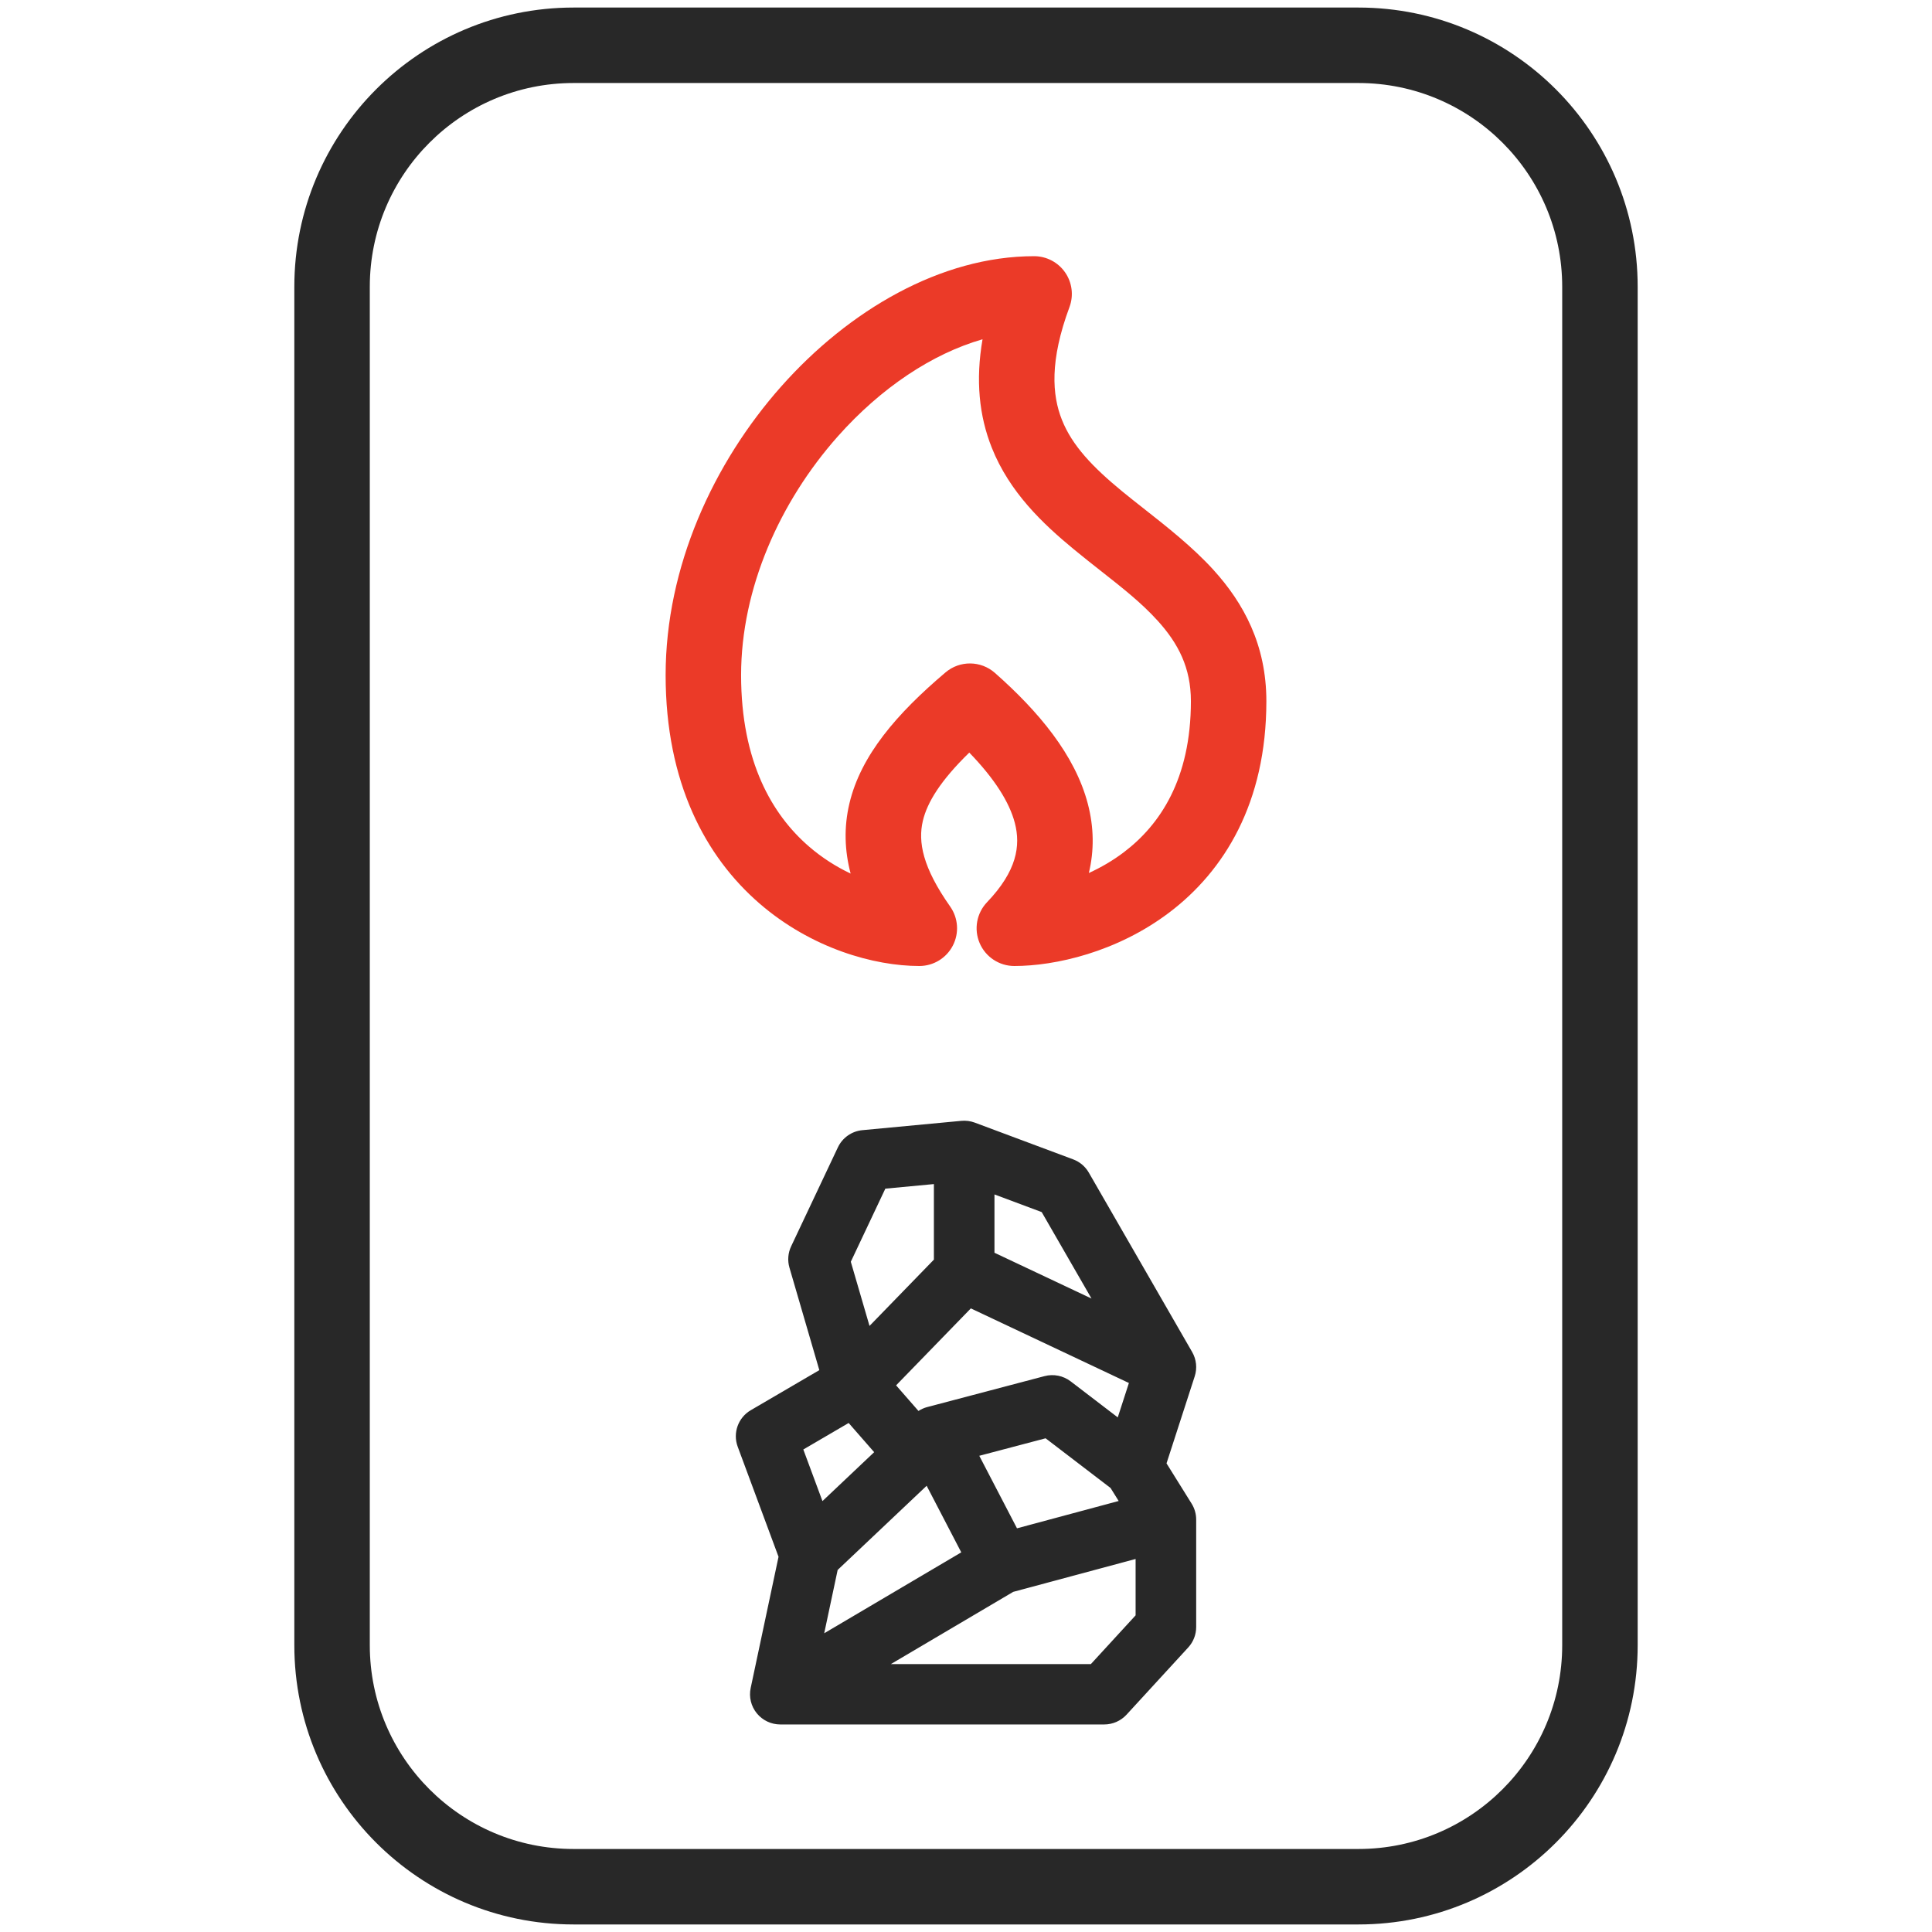
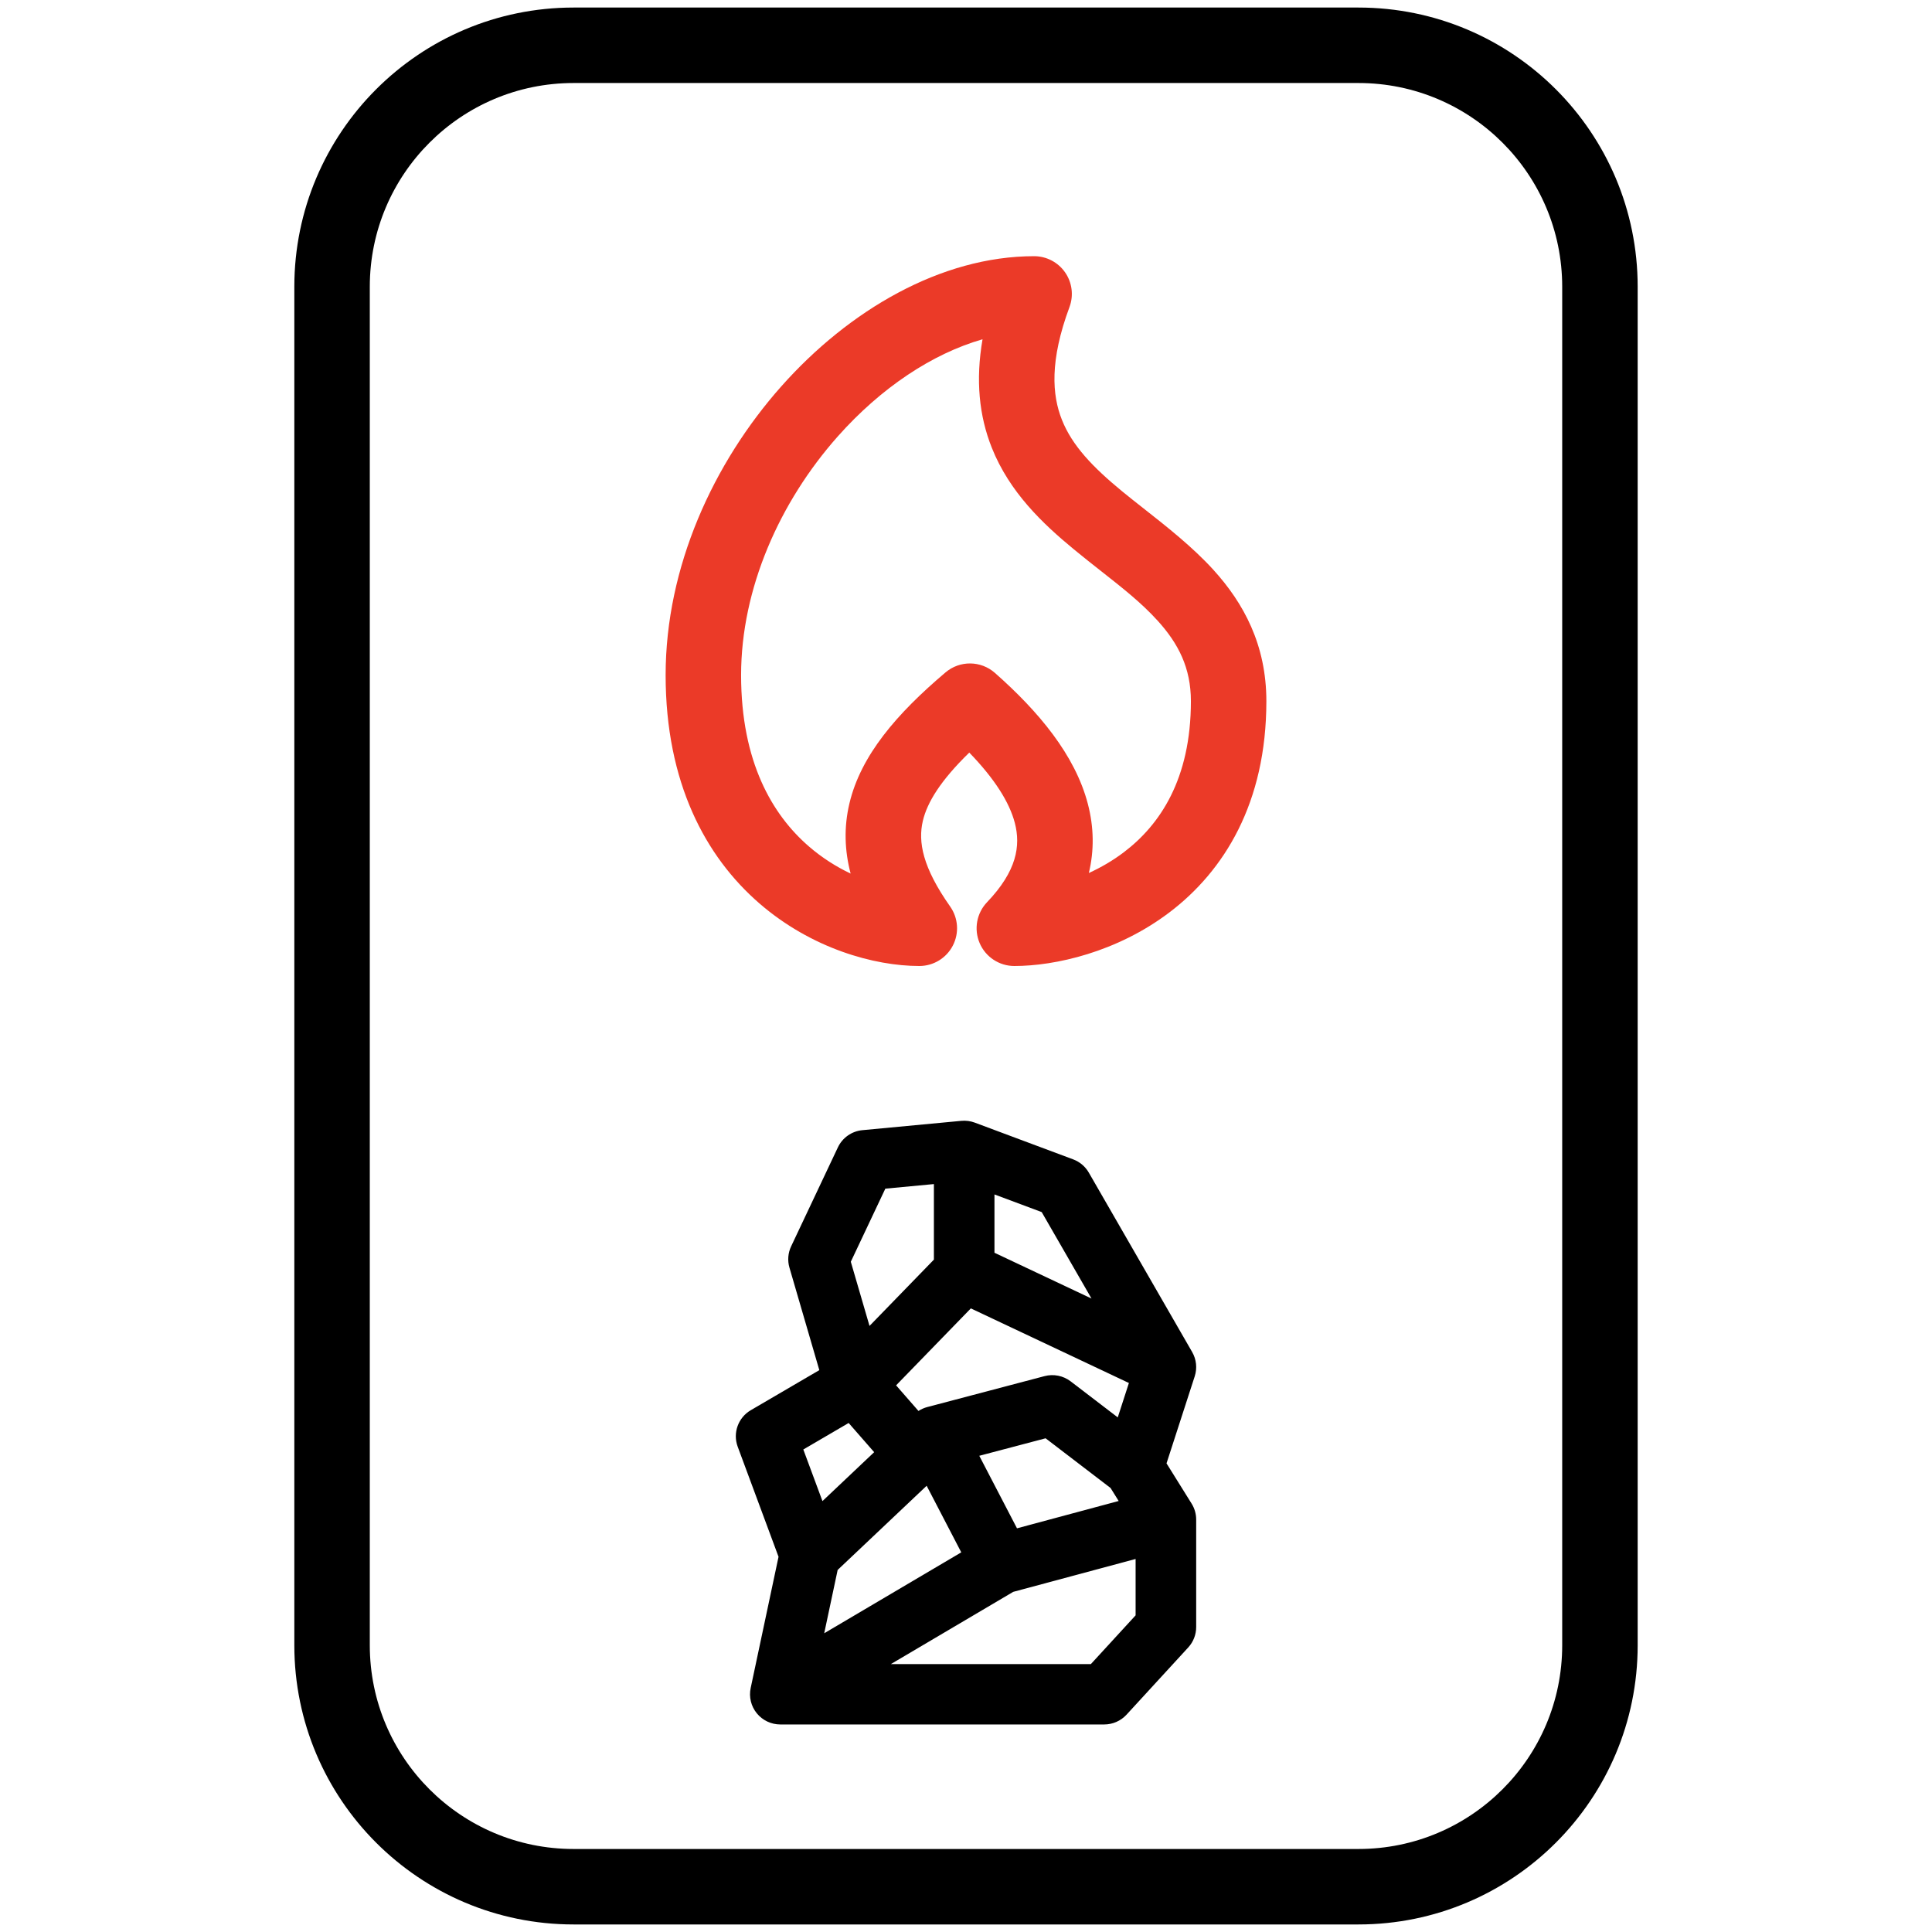
<svg xmlns="http://www.w3.org/2000/svg" width="512" height="512" viewBox="0 0 512 512" fill="none">
-   <path fill-rule="evenodd" clip-rule="evenodd" d="M78 76C78 35.131 111.131 2 152 2H360C400.869 2 434 35.131 434 76V436C434 476.869 400.869 510 360 510H152C111.131 510 78 476.869 78 436V76ZM152 22C122.177 22 98 46.177 98 76V436C98 465.823 122.177 490 152 490H360C389.823 490 414 465.823 414 436V76C414 46.177 389.823 22 360 22H152Z" fill="#282828" />
+   <path fill-rule="evenodd" clip-rule="evenodd" d="M78 76C78 35.131 111.131 2 152 2H360C400.869 2 434 35.131 434 76V436C434 476.869 400.869 510 360 510H152C111.131 510 78 476.869 78 436V76ZM152 22C122.177 22 98 46.177 98 76V436C98 465.823 122.177 490 152 490H360C389.823 490 414 465.823 414 436V76C414 46.177 389.823 22 360 22H152Z" fill="#000000" />
  <path fill-rule="evenodd" clip-rule="evenodd" d="M222.005 115.672C206.639 132.989 196.398 155.96 196.398 178.9C196.398 201.989 204.733 215.948 214.307 224.261C217.856 227.343 221.66 229.721 225.423 231.504C223.833 225.432 223.605 219.269 225.101 212.939C228.12 200.164 237.676 189.118 250.578 178.19C254.366 174.982 259.935 175.038 263.657 178.322C275.235 188.538 284.918 200.095 288.295 213.052C289.913 219.259 289.992 225.386 288.556 231.353C291.714 229.915 294.876 228.096 297.858 225.832C307.354 218.623 315.6 206.514 315.6 185.821C315.6 176.978 312.273 170.545 306.804 164.508C302.537 159.797 297.599 155.912 291.955 151.472C289.62 149.635 287.165 147.703 284.587 145.579C276.414 138.846 267.527 130.471 262.821 118.616C259.471 110.177 258.512 100.732 260.382 89.912C247.112 93.715 233.485 102.734 222.005 115.672ZM207.045 102.398C224.914 82.26 249.34 67.893 274.05 67.893C277.325 67.893 280.392 69.496 282.261 72.185C284.13 74.873 284.564 78.307 283.423 81.376C278.127 95.627 278.824 104.723 281.41 111.236C284.149 118.137 289.63 123.82 297.304 130.143C299.075 131.602 301.03 133.14 303.082 134.754C309.184 139.553 316.139 145.023 321.627 151.08C329.524 159.798 335.6 170.816 335.6 185.821C335.6 212.823 324.384 230.804 309.952 241.761C295.997 252.355 279.589 256 268.812 256C264.809 256 261.191 253.613 259.617 249.932C258.043 246.251 258.816 241.986 261.582 239.092C269.465 230.841 270.521 224.152 268.942 218.096C267.505 212.582 263.559 206.358 256.87 199.444C249.315 206.799 245.738 212.574 244.565 217.538C243.251 223.099 244.491 229.863 251.803 240.239C253.955 243.292 254.226 247.289 252.506 250.604C250.787 253.919 247.364 256 243.629 256C231.711 256 215.028 251.375 201.194 239.362C186.994 227.033 176.398 207.442 176.398 178.9C176.398 150.21 189.051 122.678 207.045 102.398Z" fill="#EB3A28" />
-   <path fill-rule="evenodd" clip-rule="evenodd" d="M254.762 297.036C255.973 296.921 257.195 297.083 258.334 297.509L284.399 307.243C286.148 307.896 287.614 309.137 288.544 310.751L315.934 358.3C317.061 360.256 317.307 362.595 316.612 364.742L309.14 387.805L315.792 398.479C316.582 399.746 317 401.208 317 402.7V431.192C317 433.191 316.249 435.117 314.895 436.592L298.549 454.4C297.028 456.057 294.88 457 292.627 457H206.789C204.369 457 202.078 455.911 200.554 454.037C199.03 452.163 198.436 449.704 198.937 447.344L206.32 412.566L195.499 383.393C194.15 379.757 195.611 375.68 198.966 373.718L217.13 363.099L209.211 335.935C208.666 334.064 208.824 332.059 209.657 330.296L222.048 304.063C223.256 301.504 225.729 299.772 228.554 299.506L254.762 297.036ZM237.475 367.133L243.403 373.917C244.117 373.453 244.903 373.104 245.733 372.885L276.801 364.691C279.205 364.057 281.768 364.569 283.741 366.078L296.218 375.623L299.171 366.508L257.283 346.738L237.475 367.133ZM263.544 331.99L289.26 344.127L276.061 321.216L263.544 316.541V331.99ZM247.492 313.792V333.815L230.431 351.382L225.473 334.375L234.622 315.005L247.492 313.792ZM294.312 394.335L277.095 381.164L259.52 385.799L269.514 405.019L296.458 397.778L294.312 394.335ZM300.947 413.143L268.51 421.86L236.089 441H289.092L300.947 428.084V413.143ZM218.426 432.832L254.746 411.389L245.571 393.744L221.988 416.05L218.426 432.832ZM217.959 397.804L231.662 384.842L224.901 377.105L212.887 384.129L217.959 397.804Z" fill="#282828" />
+   <path fill-rule="evenodd" clip-rule="evenodd" d="M254.762 297.036C255.973 296.921 257.195 297.083 258.334 297.509L284.399 307.243C286.148 307.896 287.614 309.137 288.544 310.751L315.934 358.3C317.061 360.256 317.307 362.595 316.612 364.742L309.14 387.805L315.792 398.479C316.582 399.746 317 401.208 317 402.7V431.192C317 433.191 316.249 435.117 314.895 436.592L298.549 454.4C297.028 456.057 294.88 457 292.627 457H206.789C204.369 457 202.078 455.911 200.554 454.037C199.03 452.163 198.436 449.704 198.937 447.344L206.32 412.566L195.499 383.393C194.15 379.757 195.611 375.68 198.966 373.718L217.13 363.099L209.211 335.935C208.666 334.064 208.824 332.059 209.657 330.296L222.048 304.063C223.256 301.504 225.729 299.772 228.554 299.506L254.762 297.036ZM237.475 367.133L243.403 373.917C244.117 373.453 244.903 373.104 245.733 372.885L276.801 364.691C279.205 364.057 281.768 364.569 283.741 366.078L296.218 375.623L299.171 366.508L257.283 346.738L237.475 367.133ZM263.544 331.99L289.26 344.127L276.061 321.216L263.544 316.541V331.99ZM247.492 313.792V333.815L230.431 351.382L225.473 334.375L234.622 315.005L247.492 313.792ZM294.312 394.335L277.095 381.164L259.52 385.799L269.514 405.019L296.458 397.778L294.312 394.335ZM300.947 413.143L268.51 421.86L236.089 441H289.092L300.947 428.084V413.143ZM218.426 432.832L254.746 411.389L245.571 393.744L221.988 416.05L218.426 432.832ZM217.959 397.804L231.662 384.842L224.901 377.105L212.887 384.129L217.959 397.804Z" fill="#000000" />
</svg>
